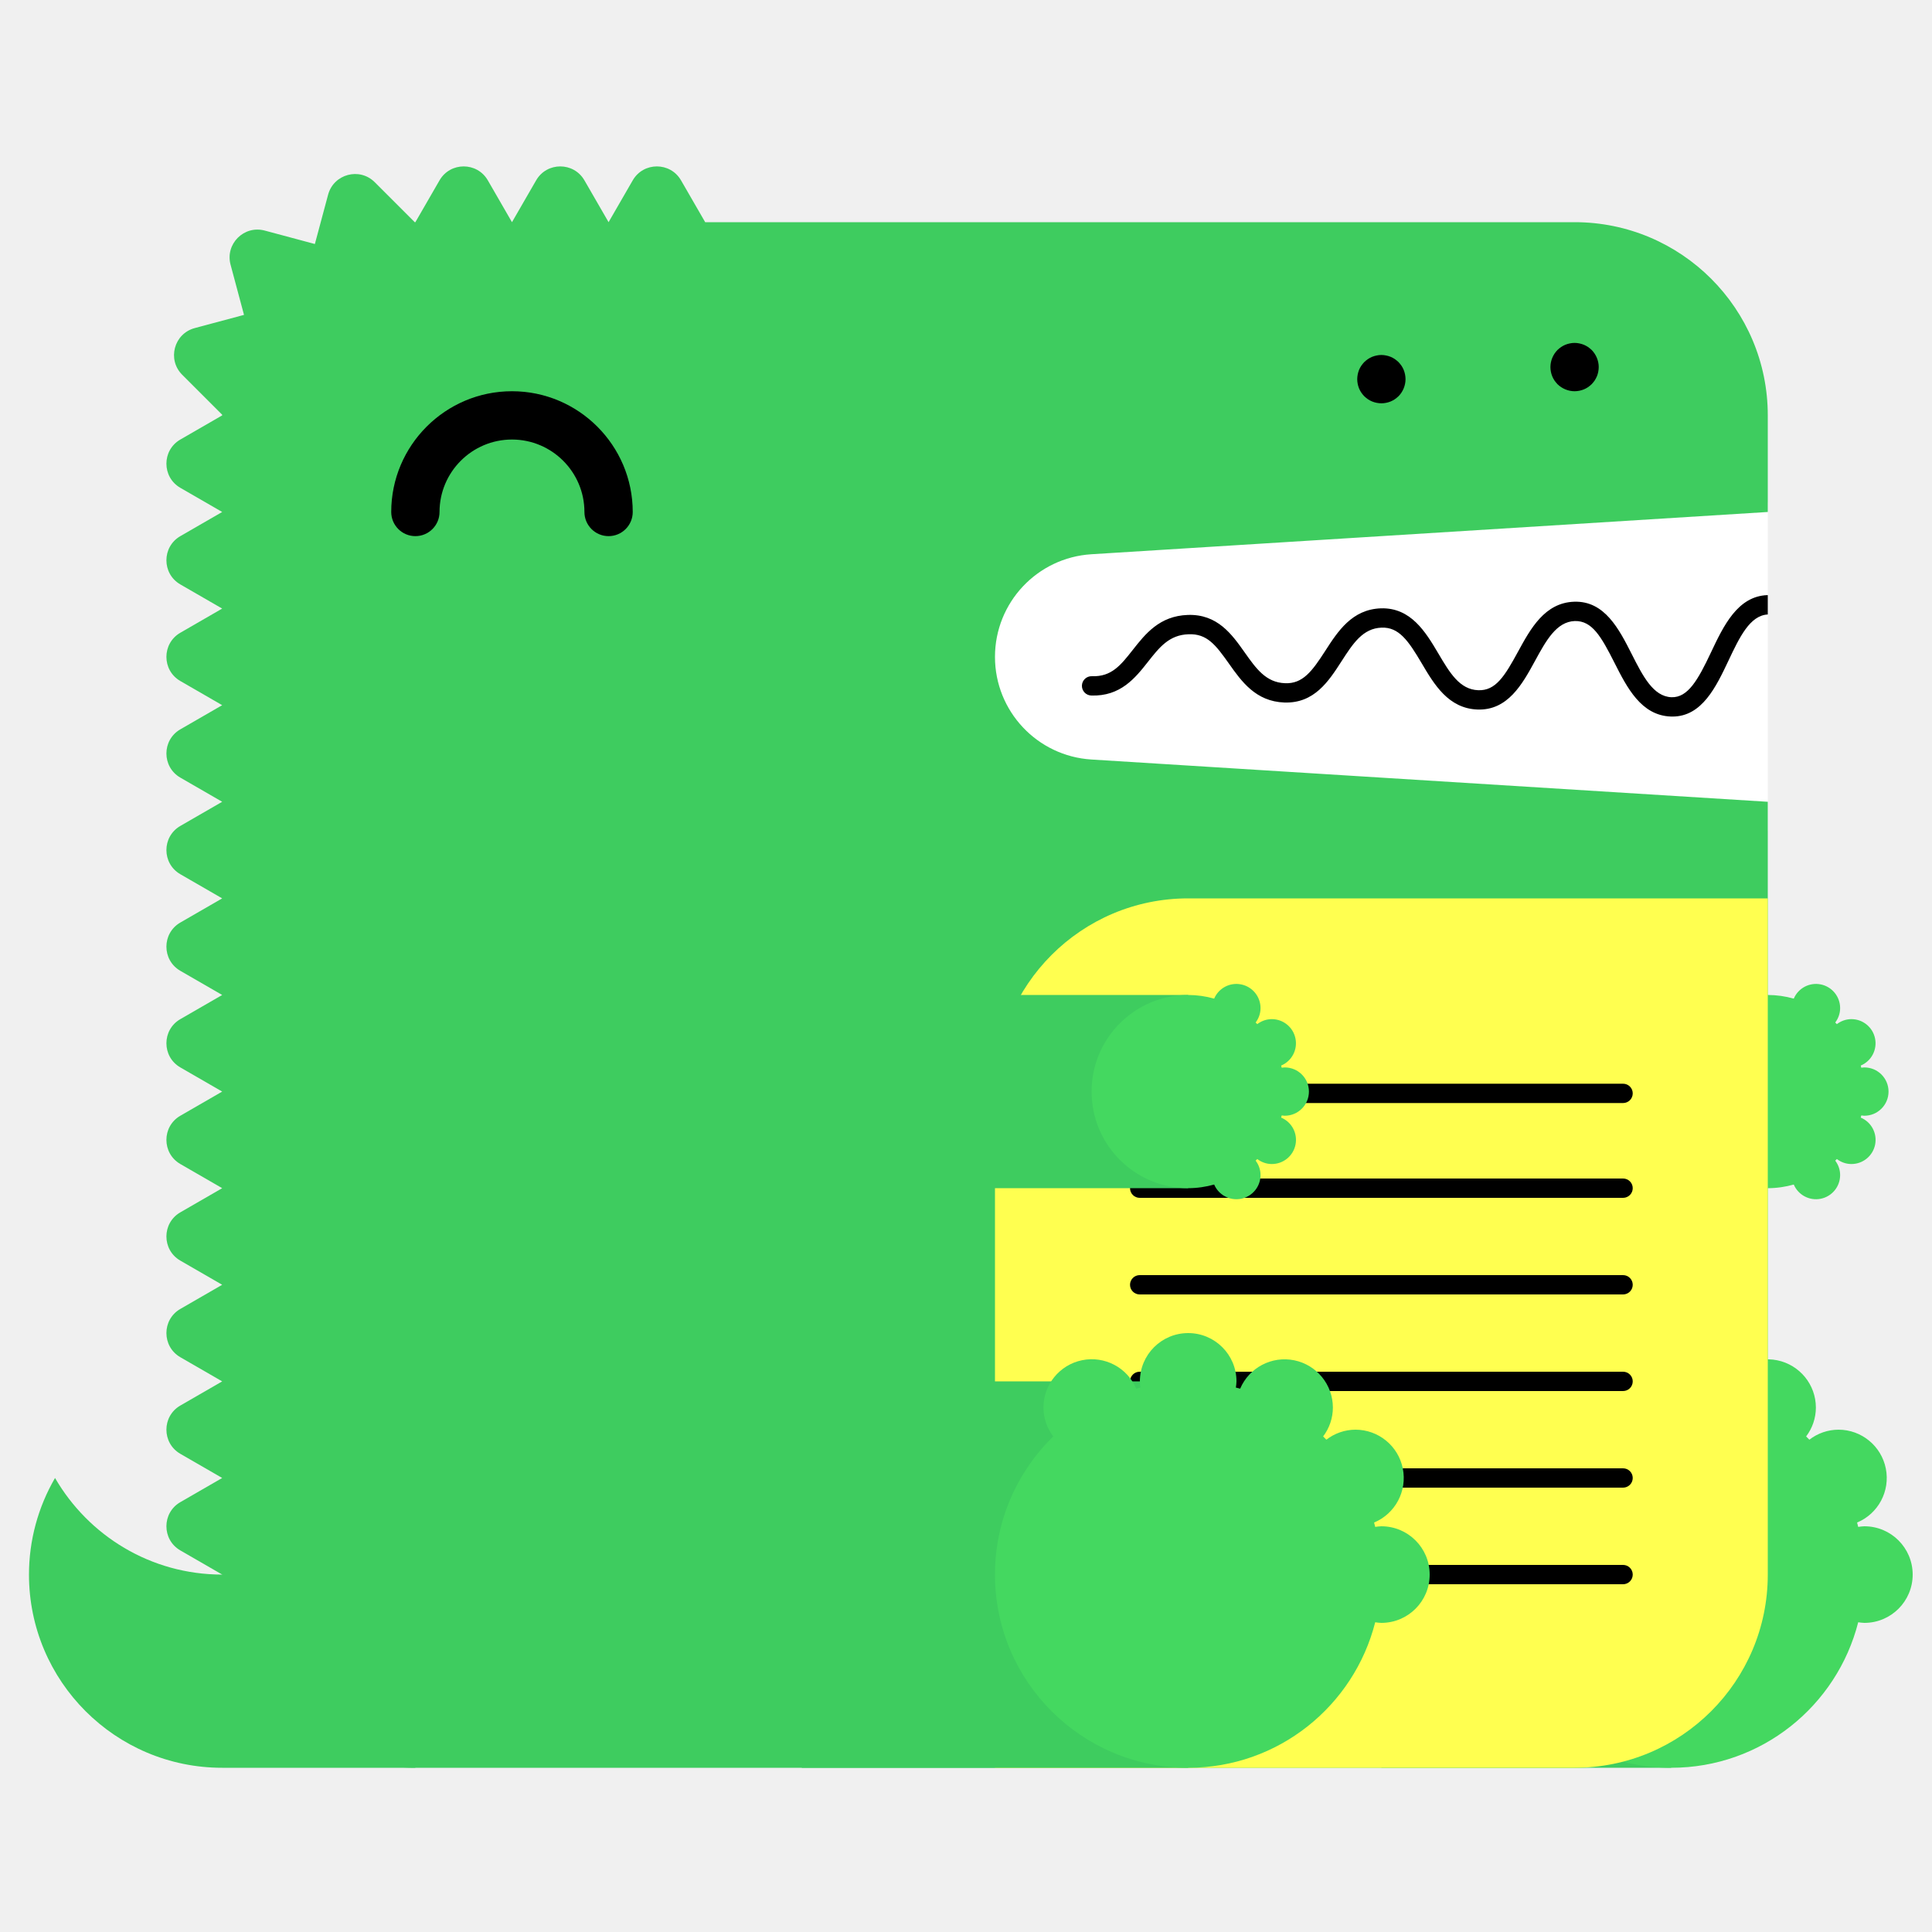
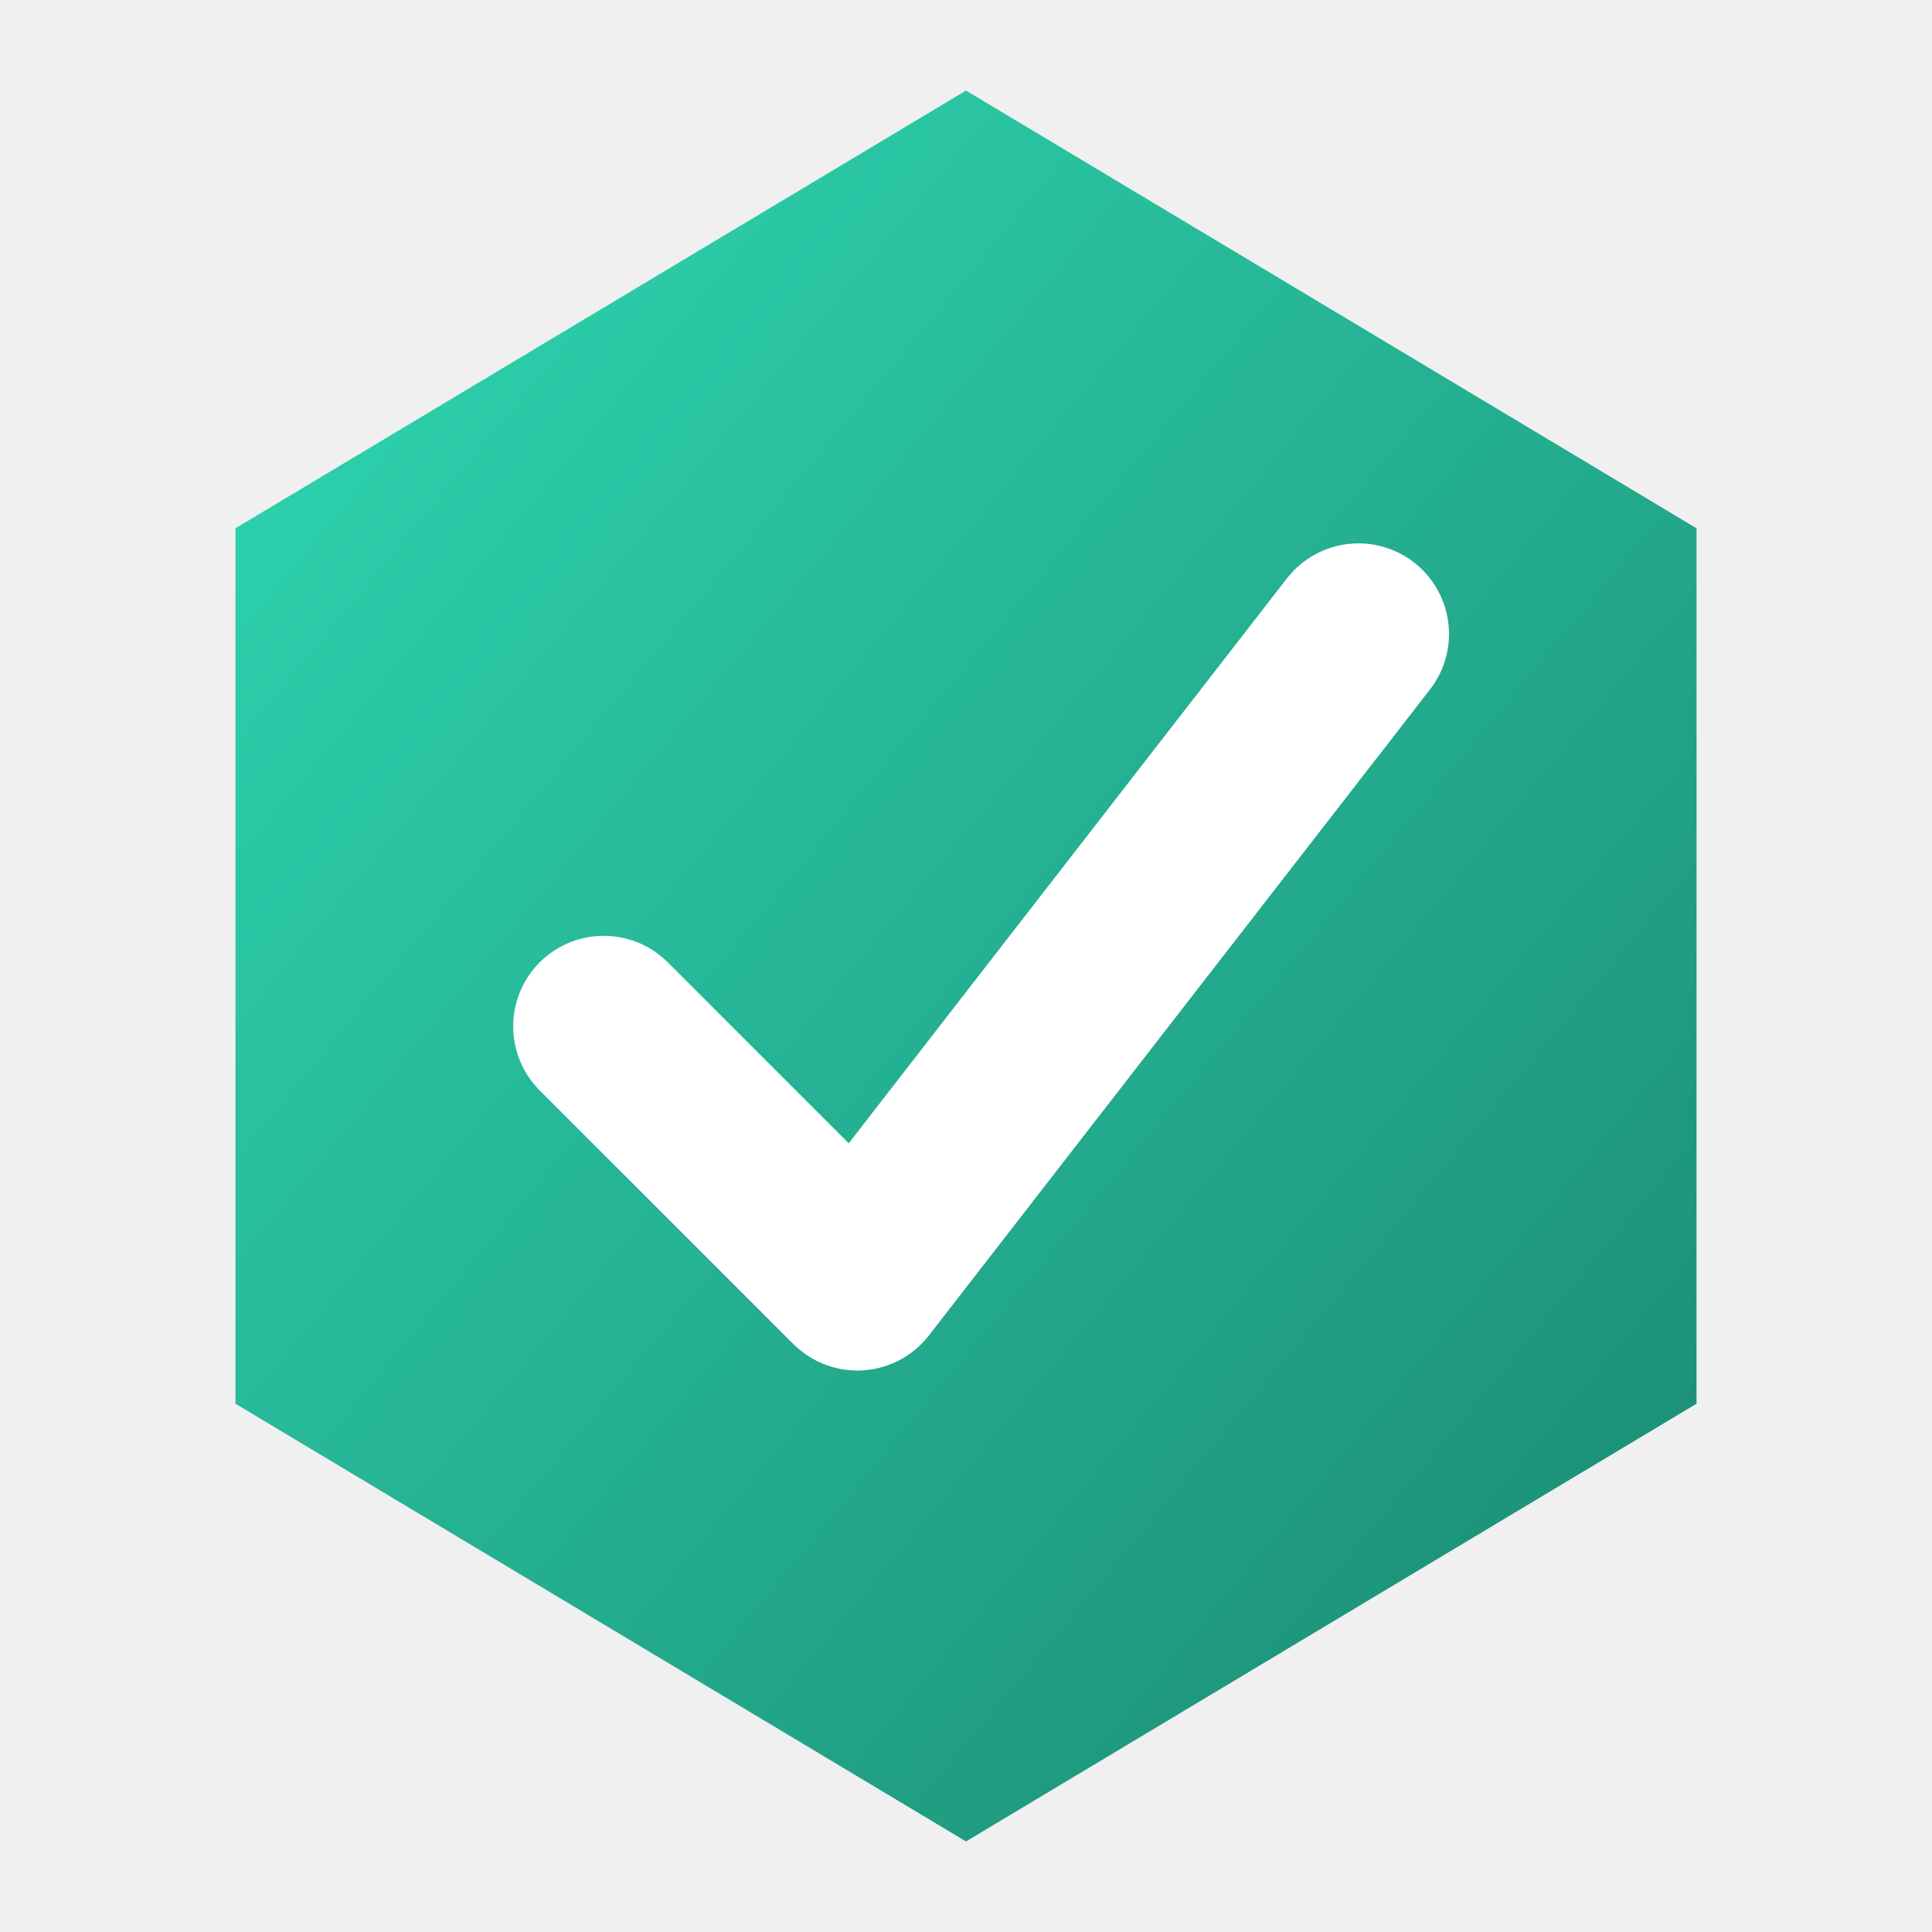
- <svg xmlns="http://www.w3.org/2000/svg" width="200" height="200" viewBox="0 0 200 200">
-   <g fill="none" fill-rule="evenodd">
-     <path fill="#FFF" d="M99 52h84v34H99z" />
-     <path d="M23 163c-7.398 0-13.843-4.027-17.303-10A19.886 19.886 0 0 0 3 163c0 11.046 8.954 20 20 20h20v-20H23z" fill="#3ECC5F" />
-     <path d="M112.98 57.376L183 53V43c0-11.046-8.954-20-20-20H73l-2.5-4.33c-1.112-1.925-3.889-1.925-5 0L63 23l-2.5-4.33c-1.111-1.925-3.889-1.925-5 0L53 23l-2.5-4.33c-1.111-1.925-3.889-1.925-5 0L43 23c-.022 0-.042.003-.065.003l-4.142-4.141c-1.57-1.571-4.252-.853-4.828 1.294l-1.369 5.104-5.192-1.392c-2.148-.575-4.111 1.389-3.535 3.536l1.39 5.193-5.102 1.367c-2.148.576-2.867 3.259-1.296 4.83l4.142 4.142c0 .021-.003.042-.003.064l-4.33 2.5c-1.925 1.111-1.925 3.889 0 5L23 53l-4.33 2.5c-1.925 1.111-1.925 3.889 0 5L23 63l-4.33 2.5c-1.925 1.111-1.925 3.889 0 5L23 73l-4.33 2.5c-1.925 1.111-1.925 3.889 0 5L23 83l-4.33 2.5c-1.925 1.111-1.925 3.889 0 5L23 93l-4.33 2.5c-1.925 1.111-1.925 3.889 0 5L23 103l-4.33 2.5c-1.925 1.111-1.925 3.889 0 5L23 113l-4.33 2.5c-1.925 1.111-1.925 3.889 0 5L23 123l-4.33 2.5c-1.925 1.111-1.925 3.889 0 5L23 133l-4.33 2.5c-1.925 1.111-1.925 3.889 0 5L23 143l-4.33 2.5c-1.925 1.111-1.925 3.889 0 5L23 153l-4.33 2.5c-1.925 1.111-1.925 3.889 0 5L23 163c0 11.046 8.954 20 20 20h120c11.046 0 20-8.954 20-20V83l-70.02-4.376A10.645 10.645 0 0 1 103 68c0-5.621 4.37-10.273 9.98-10.624" fill="#3ECC5F" />
-     <path fill="#3ECC5F" d="M143 183h30v-40h-30z" />
-     <path d="M193 158c-.219 0-.428.037-.639.064-.038-.15-.074-.301-.116-.451A5 5 0 0 0 190.32 148a4.96 4.96 0 0 0-3.016 1.036 26.531 26.531 0 0 0-.335-.336 4.955 4.955 0 0 0 1.011-2.987 5 5 0 0 0-9.599-1.959c-.148-.042-.297-.077-.445-.115.027-.211.064-.42.064-.639a5 5 0 0 0-5-5 5 5 0 0 0-5 5c0 .219.037.428.064.639-.148.038-.297.073-.445.115a4.998 4.998 0 0 0-9.599 1.959c0 1.125.384 2.151 1.011 2.987-3.717 3.632-6.031 8.693-6.031 14.3 0 11.046 8.954 20 20 20 9.339 0 17.16-6.41 19.361-15.064.211.027.42.064.639.064a5 5 0 0 0 5-5 5 5 0 0 0-5-5" fill="#44D860" />
-     <path fill="#3ECC5F" d="M153 123h30v-20h-30z" />
-     <path d="M193 115.5a2.5 2.5 0 1 0 0-5c-.109 0-.214.019-.319.032-.02-.075-.037-.15-.058-.225a2.501 2.501 0 0 0-.963-4.807c-.569 0-1.088.197-1.508.518a6.653 6.653 0 0 0-.168-.168c.314-.417.506-.931.506-1.494a2.5 2.5 0 0 0-4.8-.979A9.987 9.987 0 0 0 183 103c-5.522 0-10 4.478-10 10s4.478 10 10 10c.934 0 1.833-.138 2.69-.377a2.5 2.5 0 0 0 4.8-.979c0-.563-.192-1.077-.506-1.494.057-.055.113-.111.168-.168.42.321.939.518 1.508.518a2.5 2.5 0 0 0 .963-4.807c.021-.074.038-.15.058-.225.105.013.21.032.319.032" fill="#44D860" />
-     <path d="M63 55.5a2.5 2.5 0 0 1-2.5-2.5c0-4.136-3.364-7.5-7.5-7.5s-7.5 3.364-7.5 7.5a2.5 2.5 0 1 1-5 0c0-6.893 5.607-12.5 12.5-12.5S65.5 46.107 65.5 53a2.5 2.5 0 0 1-2.5 2.5" fill="#000" />
-     <path d="M103 183h60c11.046 0 20-8.954 20-20V93h-60c-11.046 0-20 8.954-20 20v70z" fill="#FFFF50" />
-     <path d="M168.02 124h-50.04a1 1 0 1 1 0-2h50.04a1 1 0 1 1 0 2m0 20h-50.04a1 1 0 1 1 0-2h50.04a1 1 0 1 1 0 2m0 20h-50.04a1 1 0 1 1 0-2h50.04a1 1 0 1 1 0 2m0-49.814h-50.04a1 1 0 1 1 0-2h50.04a1 1 0 1 1 0 2m0 19.814h-50.04a1 1 0 1 1 0-2h50.04a1 1 0 1 1 0 2m0 20h-50.04a1 1 0 1 1 0-2h50.04a1 1 0 1 1 0 2M183 61.611c-.012 0-.022-.006-.034-.005-3.09.105-4.552 3.196-5.842 5.923-1.346 2.85-2.387 4.703-4.093 4.647-1.889-.068-2.969-2.202-4.113-4.46-1.314-2.594-2.814-5.536-5.963-5.426-3.046.104-4.513 2.794-5.807 5.167-1.377 2.528-2.314 4.065-4.121 3.994-1.927-.07-2.951-1.805-4.136-3.813-1.321-2.236-2.848-4.75-5.936-4.664-2.994.103-4.465 2.385-5.763 4.4-1.373 2.13-2.335 3.428-4.165 3.351-1.973-.07-2.992-1.51-4.171-3.177-1.324-1.873-2.816-3.993-5.895-3.89-2.928.1-4.399 1.97-5.696 3.618-1.232 1.564-2.194 2.802-4.229 2.724a1 1 0 0 0-.072 2c3.017.101 4.545-1.8 5.872-3.487 1.177-1.496 2.193-2.787 4.193-2.855 1.926-.082 2.829 1.115 4.195 3.045 1.297 1.834 2.769 3.914 5.731 4.021 3.103.104 4.596-2.215 5.918-4.267 1.182-1.834 2.202-3.417 4.15-3.484 1.793-.067 2.769 1.35 4.145 3.681 1.297 2.197 2.766 4.686 5.787 4.796 3.125.108 4.634-2.62 5.949-5.035 1.139-2.088 2.214-4.06 4.119-4.126 1.793-.042 2.728 1.595 4.111 4.33 1.292 2.553 2.757 5.445 5.825 5.556l.169.003c3.064 0 4.518-3.075 5.805-5.794 1.139-2.41 2.217-4.68 4.067-4.773v-2z" fill="#000" />
-     <path fill="#3ECC5F" d="M83 183h40v-40H83z" />
-     <path d="M143 158c-.219 0-.428.037-.639.064-.038-.15-.074-.301-.116-.451A5 5 0 0 0 140.32 148a4.96 4.96 0 0 0-3.016 1.036 26.531 26.531 0 0 0-.335-.336 4.955 4.955 0 0 0 1.011-2.987 5 5 0 0 0-9.599-1.959c-.148-.042-.297-.077-.445-.115.027-.211.064-.42.064-.639a5 5 0 0 0-5-5 5 5 0 0 0-5 5c0 .219.037.428.064.639-.148.038-.297.073-.445.115a4.998 4.998 0 0 0-9.599 1.959c0 1.125.384 2.151 1.011 2.987-3.717 3.632-6.031 8.693-6.031 14.3 0 11.046 8.954 20 20 20 9.339 0 17.16-6.41 19.361-15.064.211.027.42.064.639.064a5 5 0 0 0 5-5 5 5 0 0 0-5-5" fill="#44D860" />
-     <path fill="#3ECC5F" d="M83 123h40v-20H83z" />
-     <path d="M133 115.5a2.5 2.5 0 1 0 0-5c-.109 0-.214.019-.319.032-.02-.075-.037-.15-.058-.225a2.501 2.501 0 0 0-.963-4.807c-.569 0-1.088.197-1.508.518a6.653 6.653 0 0 0-.168-.168c.314-.417.506-.931.506-1.494a2.5 2.5 0 0 0-4.8-.979A9.987 9.987 0 0 0 123 103c-5.522 0-10 4.478-10 10s4.478 10 10 10c.934 0 1.833-.138 2.69-.377a2.5 2.5 0 0 0 4.8-.979c0-.563-.192-1.077-.506-1.494.057-.055.113-.111.168-.168.42.321.939.518 1.508.518a2.5 2.5 0 0 0 .963-4.807c.021-.074.038-.15.058-.225.105.013.21.032.319.032" fill="#44D860" />
-     <path d="M143 41.75c-.16 0-.33-.02-.49-.05a2.52 2.52 0 0 1-.47-.14c-.15-.06-.29-.14-.431-.23-.13-.09-.259-.2-.38-.31-.109-.12-.219-.24-.309-.38s-.17-.28-.231-.43a2.619 2.619 0 0 1-.189-.96c0-.16.02-.33.05-.49.03-.16.08-.31.139-.47.061-.15.141-.29.231-.43.09-.13.2-.26.309-.38.121-.11.25-.22.38-.31.141-.09.281-.17.431-.23.149-.06.31-.11.47-.14.32-.07.65-.07.98 0 .159.03.32.08.47.14.149.06.29.14.43.23.13.09.259.2.38.31.11.12.22.25.31.38.09.14.17.28.23.43.06.16.11.31.14.47.029.16.05.33.05.49 0 .66-.271 1.31-.73 1.77-.121.11-.25.22-.38.31-.14.09-.281.17-.43.23a2.565 2.565 0 0 1-.96.19m20-1.25c-.66 0-1.3-.27-1.771-.73a3.802 3.802 0 0 1-.309-.38c-.09-.14-.17-.28-.231-.43a2.619 2.619 0 0 1-.189-.96c0-.66.27-1.3.729-1.77.121-.11.25-.22.38-.31.141-.09.281-.17.431-.23.149-.06.31-.11.47-.14.32-.07.66-.07.98 0 .159.03.32.08.47.14.149.06.29.14.43.23.13.09.259.2.38.31.459.47.73 1.11.73 1.77 0 .16-.021.33-.05.49-.03.16-.08.32-.14.47-.07.15-.14.29-.23.43-.09.13-.2.26-.31.38-.121.11-.25.22-.38.31-.14.09-.281.17-.43.23a2.565 2.565 0 0 1-.96.19" fill="#000" />
-   </g>
+ <svg xmlns="http://www.w3.org/2000/svg" viewBox="0 0 32 32" role="img" aria-label="Falou e Provou seal">
+   <defs>
+     <linearGradient id="seal-fill" x1="0%" y1="0%" x2="100%" y2="100%">
+       <stop offset="0%" stop-color="#2fd9b4" />
+       <stop offset="100%" stop-color="#1a8870" />
+     </linearGradient>
+   </defs>
+   <polygon points="16,1.5 28.1,8.75 28.1,23.25 16,30.5 3.9,23.25 3.9,8.75" fill="url(#seal-fill)" />
+   <polyline points="10,17 14.2,21.2 22.5,10.5" fill="none" stroke="#ffffff" stroke-width="3" stroke-linecap="round" stroke-linejoin="round" />
</svg>
